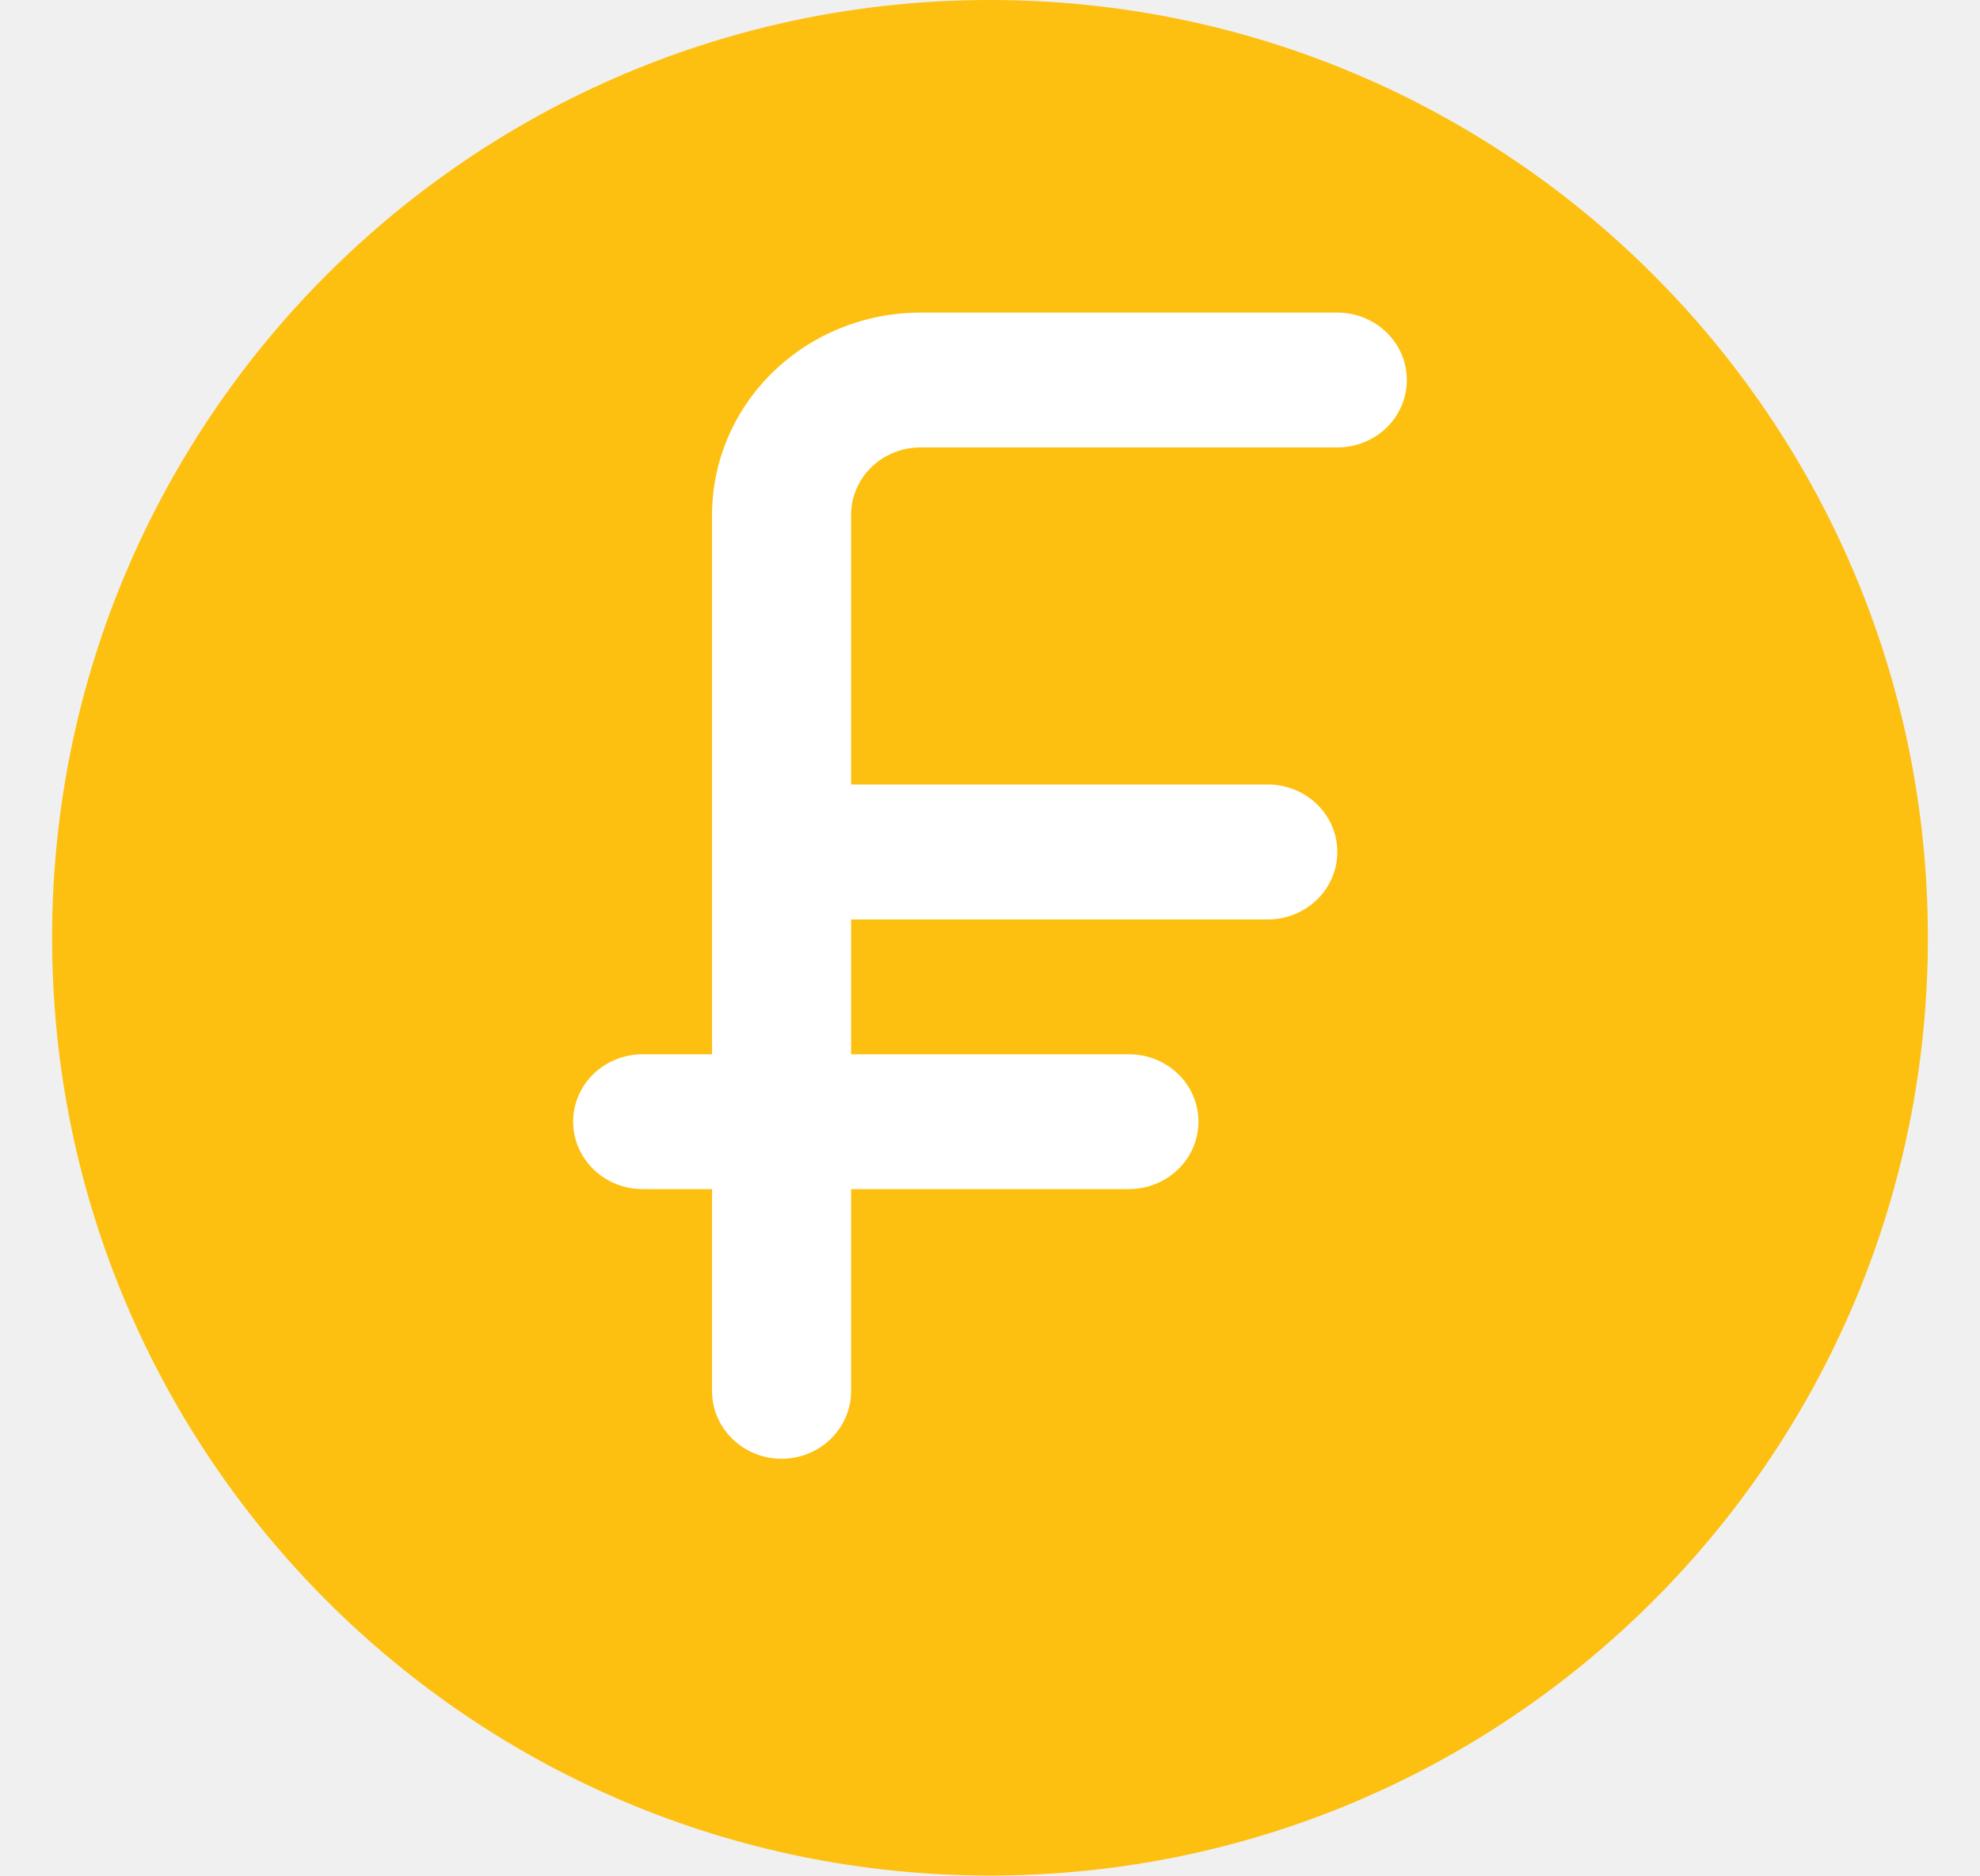
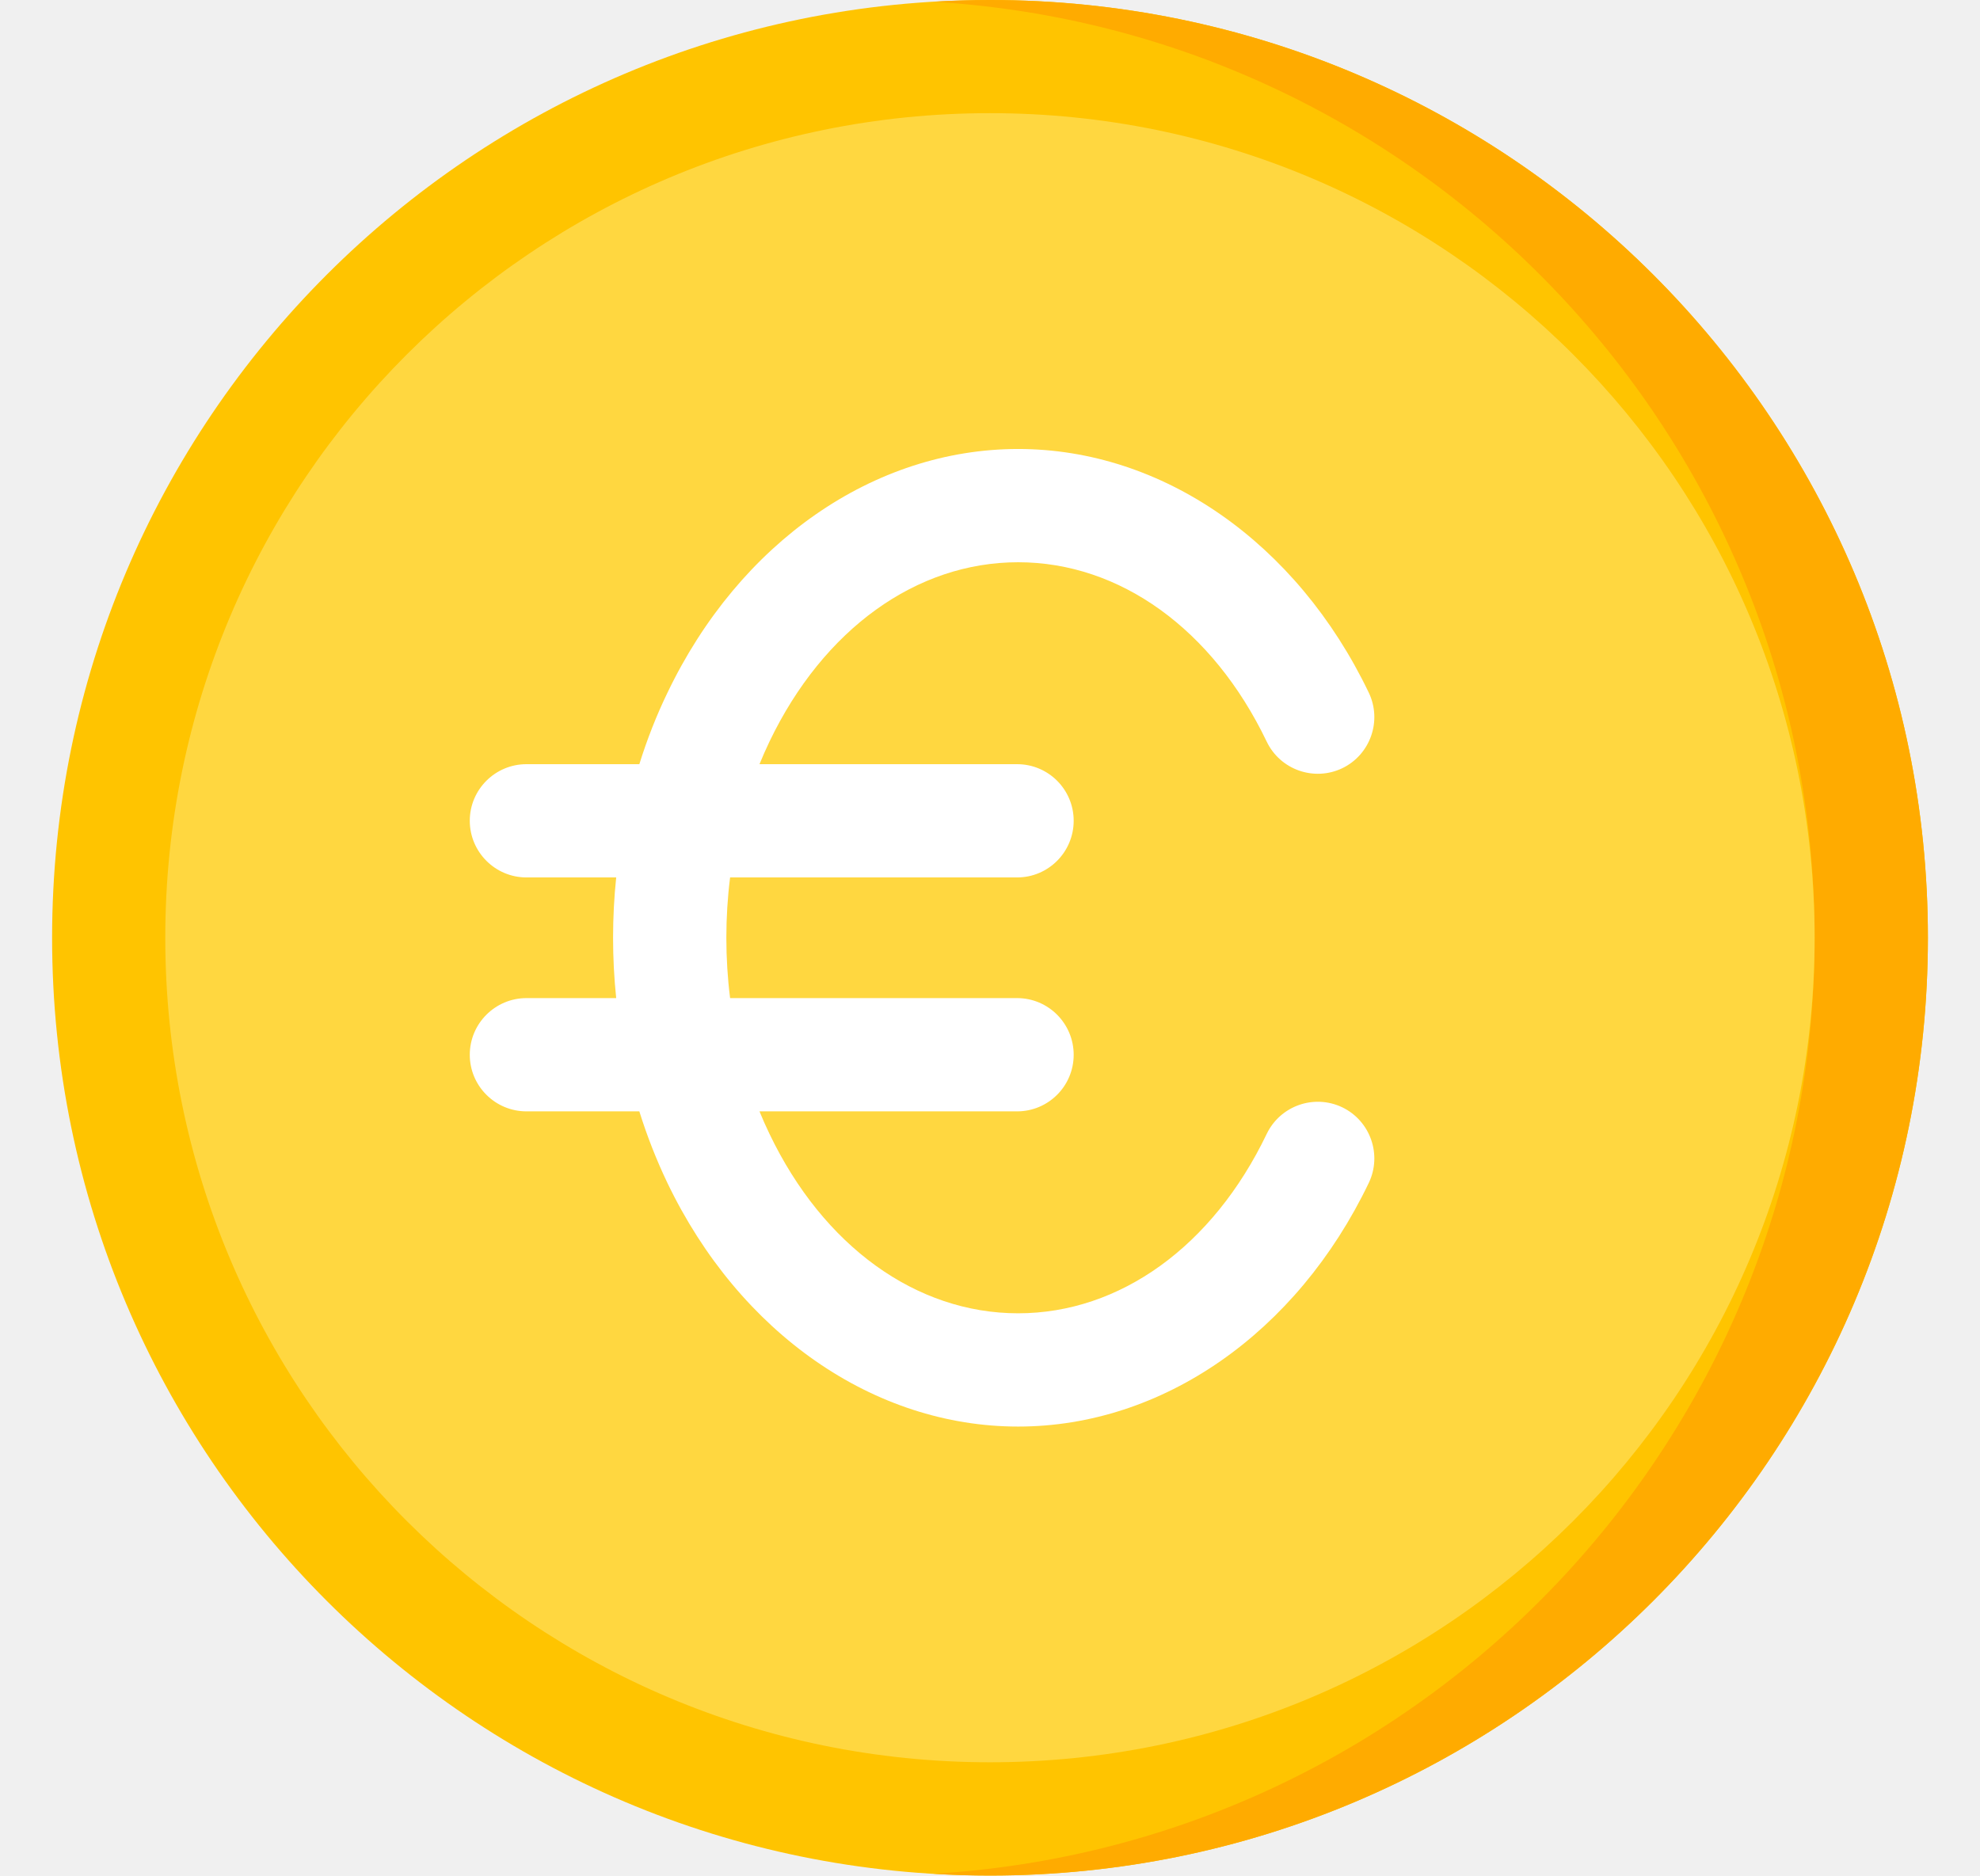
<svg xmlns="http://www.w3.org/2000/svg" width="19" height="18" viewBox="0 0 19 18" fill="none">
-   <circle cx="9.5" cy="9" r="9" fill="#FDC010" />
-   <path d="M12.833 3H8.833C8.303 3 7.794 3.205 7.419 3.569C7.044 3.933 6.833 4.426 6.833 4.941V10.118H6.167C5.99 10.118 5.82 10.186 5.695 10.307C5.57 10.428 5.5 10.593 5.5 10.765C5.5 10.936 5.57 11.101 5.695 11.222C5.82 11.344 5.99 11.412 6.167 11.412H6.833V13.353C6.833 13.525 6.904 13.689 7.029 13.81C7.154 13.932 7.323 14 7.5 14C7.677 14 7.846 13.932 7.971 13.81C8.096 13.689 8.167 13.525 8.167 13.353V11.412H10.833C11.01 11.412 11.18 11.344 11.305 11.222C11.43 11.101 11.5 10.936 11.5 10.765C11.5 10.593 11.43 10.428 11.305 10.307C11.18 10.186 11.01 10.118 10.833 10.118H8.167V8.824H12.167C12.344 8.824 12.513 8.755 12.638 8.634C12.763 8.513 12.833 8.348 12.833 8.176C12.833 8.005 12.763 7.84 12.638 7.719C12.513 7.598 12.344 7.529 12.167 7.529H8.167V4.941C8.167 4.77 8.237 4.605 8.362 4.484C8.487 4.362 8.657 4.294 8.833 4.294H12.833C13.01 4.294 13.18 4.226 13.305 4.105C13.43 3.983 13.5 3.819 13.5 3.647C13.5 3.475 13.43 3.311 13.305 3.19C13.18 3.068 13.01 3 12.833 3Z" fill="white" />
+   <g clip-path="url(#clip0_818_17862)">
+     <path d="M9.5 18C14.471 18 18.5 13.971 18.5 9C18.5 4.029 14.471 0 9.5 0C4.529 0 0.5 4.029 0.5 9C0.5 13.971 4.529 18 9.5 18Z" fill="#FFC400" />
+     <path d="M9.5 0C9.317 0 9.136 0.006 8.957 0.017C13.674 0.298 17.413 4.212 17.413 9C17.413 13.788 13.674 17.702 8.957 17.983C9.136 17.994 9.317 18 9.5 18C14.47 18 18.5 13.971 18.5 9C18.5 4.029 14.47 0 9.5 0Z" fill="#FFAB00" />
+     <path d="M9.5 16.913C5.126 16.913 1.586 13.374 1.586 9C1.586 4.626 5.126 1.086 9.5 1.086C13.873 1.086 17.413 4.626 17.413 9C17.413 13.374 13.874 16.913 9.5 16.913Z" fill="#FFD740" />
+     <path d="M12.88 10.627C12.609 10.498 12.285 10.612 12.155 10.883C11.638 11.961 10.746 12.604 9.77 12.604C8.793 12.604 7.901 11.961 7.384 10.882C7.35 10.812 7.318 10.739 7.288 10.666H9.76C10.06 10.666 10.303 10.423 10.303 10.123C10.303 9.823 10.06 9.579 9.76 9.579H7.006C6.982 9.389 6.97 9.195 6.97 9C6.97 8.805 6.982 8.611 7.006 8.421H9.76C10.06 8.421 10.303 8.177 10.303 7.877C10.303 7.577 10.06 7.334 9.76 7.334H7.288C7.318 7.261 7.35 7.188 7.384 7.117C7.901 6.039 8.793 5.396 9.77 5.396C10.746 5.396 11.638 6.039 12.155 7.117C12.285 7.388 12.609 7.502 12.88 7.373C13.15 7.243 13.264 6.918 13.135 6.648C12.443 5.205 11.154 4.309 9.77 4.309C8.385 4.309 7.096 5.205 6.405 6.648C6.299 6.867 6.209 7.097 6.135 7.334H5.052C4.752 7.334 4.508 7.577 4.508 7.877C4.508 8.177 4.752 8.421 5.052 8.421H5.913C5.893 8.612 5.883 8.806 5.883 9C5.883 9.194 5.893 9.388 5.913 9.579H5.052C4.752 9.579 4.508 9.823 4.508 10.123C4.508 10.423 4.752 10.666 5.052 10.666H6.135C6.209 10.903 6.299 11.132 6.404 11.352C7.096 12.795 8.385 13.691 9.77 13.691C11.154 13.691 12.443 12.795 13.135 11.352C13.264 11.082 13.15 10.757 12.88 10.627Z" fill="white" />
+   </g>
+   <defs>
+     <clipPath id="clip0_818_17862">
+       <rect width="18" height="18" fill="white" transform="translate(0.5)" />
+     </clipPath>
+   </defs>
</svg>
